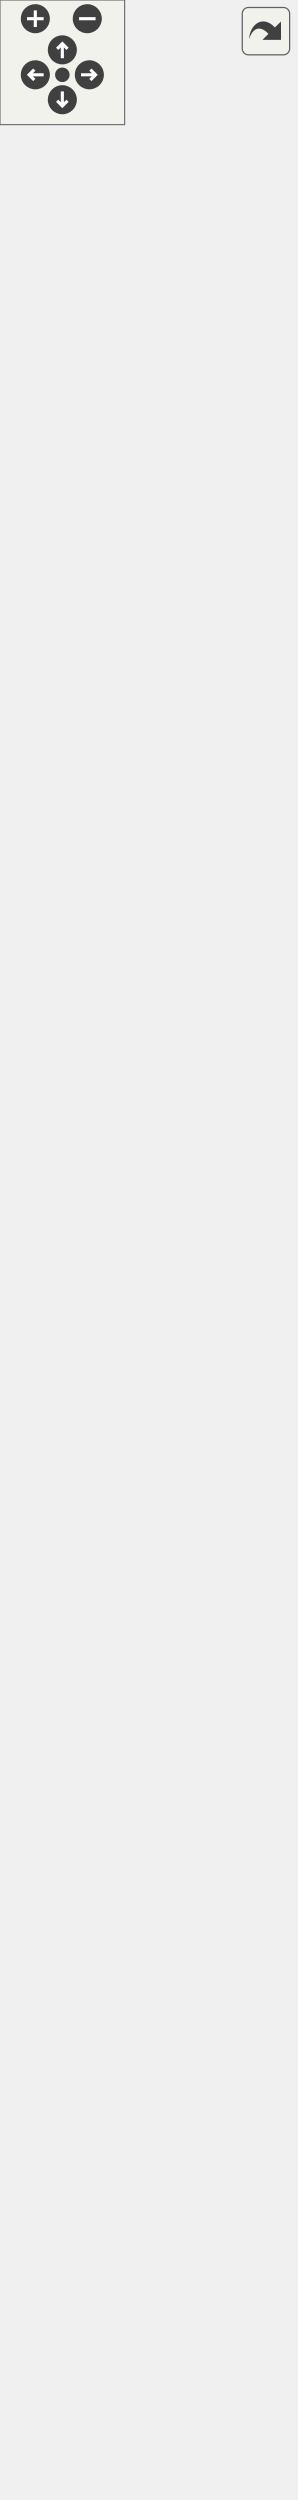
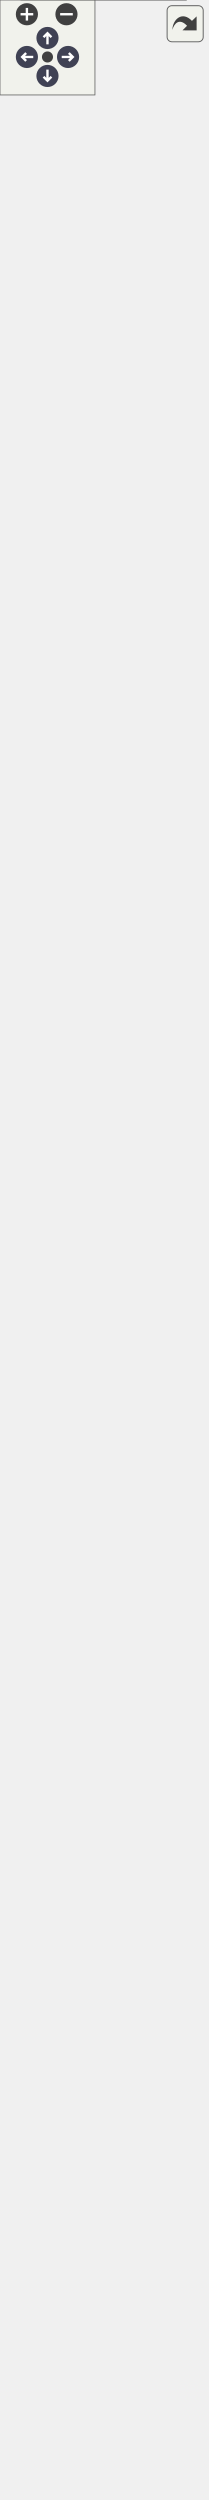
<svg xmlns="http://www.w3.org/2000/svg" xmlns:xlink="http://www.w3.org/1999/xlink" id="main" version="1.1" xml:space="preserve">
  <style type="text/css">
+ .node, .edge {opacity: 0.7;}
+ .node.selected, .edge.selected {opacity: 1;}
.edge:hover path { stroke: red; }
.edge:hover polygon { stroke: red; fill: red; }
</style>
  <defs>
    <circle id="rim" cx="0" cy="0" r="7" />
    <circle id="rim2" cx="0" cy="0" r="3.5" />
    <g id="zoomPlus">
      <use xlink:href="#rim" fill="#404040">
        <set attributeName="fill" to="#808080" begin="zoomplus.mouseover" end="zoomplus.mouseout" />
      </use>
      <path d="M-4,0h8M0,-4v8" fill="none" stroke="white" stroke-width="1.5" pointer-events="none" />
    </g>
    <g id="zoomMin">
      <use xlink:href="#rim" fill="#404040">
        <set attributeName="fill" to="#808080" begin="zoomminus.mouseover" end="zoomminus.mouseout" />
      </use>
      <path d="M-4,0h8" fill="none" stroke="white" stroke-width="1.5" pointer-events="none" />
    </g>
-     <g id="dirArrow">
-       <path fill="none" stroke="white" stroke-width="1.5" d="M0,-3.0v7 M-2.5,-0.5L0,-3.0L2.5,-0.5" />
+     <g id="arrowUp" transform="translate(30 24)">
+       <use xlink:href="#rim" />
+       <path pointer-events="none" fill="none" stroke="white" stroke-width="1.5" d="M0,-3.0v7 M-2.5,-0.5L0,-3.0L2.5,-0.5" />
+     </g>
+     <g id="arrowRight" transform="rotate(90) translate(36 -43)">
+       <use xlink:href="#rim" />
+       <path pointer-events="none" fill="none" stroke="white" stroke-width="1.5" d="M0,-3.0v7 M-2.5,-0.5L0,-3.0L2.5,-0.5" />
+     </g>
+     <g id="arrowDown" transform="rotate(180) translate(-30 -48)">
+       <use xlink:href="#rim" />
+       <path pointer-events="none" fill="none" stroke="white" stroke-width="1.5" d="M0,-3.0v7 M-2.5,-0.5L0,-3.0L2.5,-0.5" />
+     </g>
+     <g id="arrowLeft" transform="rotate(270) translate(-36 17)">
+       <use xlink:href="#rim" />
+       <path pointer-events="none" fill="none" stroke="white" stroke-width="1.5" d="M0,-3.0v7 M-2.5,-0.5L0,-3.0L2.5,-0.5" />
    </g>
    <g id="resetDef">
      <use xlink:href="#rim2" fill="#404040">
        <set attributeName="fill" to="#808080" begin="reset.mouseover" end="reset.mouseout" />
      </use>
    </g>
  </defs>
  <svg id="graph" class="graph">
    <g id="viewport">
-       <g id="node1" class="node">
-         <g id="a_node1">
+       <g id="Node000001" class="node">
+         <g id="a_Node000001">
          <a xlink:title="eyelinkManager wraps around the eyelink toolbox functions offering a consistent interface and methods...">
-             <polygon fill="#bfbfbf" stroke="black" points="11.5,-0.5 11.5,-288.5 130.5,-288.5 130.5,-0.5 11.5,-0.5" />
-             <text text-anchor="middle" x="71" y="-276.5" font-family="Iosevka" font-size="10.00">eyelinkManager</text>
-             <polyline fill="none" stroke="black" points="11.5,-269.5 130.5,-269.5 " />
-             <text text-anchor="start" x="19.5" y="-257.5" font-family="Iosevka" font-size="10.00">+ type</text>
-             <text text-anchor="start" x="19.5" y="-246.5" font-family="Iosevka" font-size="10.00">+ calibration</text>
-             <text text-anchor="start" x="19.5" y="-235.5" font-family="Iosevka" font-size="10.00">+ defaults</text>
-             <text text-anchor="start" x="19.5" y="-224.5" font-family="Iosevka" font-size="10.00">+ verbosityLevel</text>
-             <text text-anchor="start" x="19.5" y="-213.5" font-family="Iosevka" font-size="10.00">+ forceDriftCorrect</text>
-             <text text-anchor="start" x="19.5" y="-202.5" font-family="Iosevka" font-size="10.00">+ driftMaximum</text>
-             <text text-anchor="start" x="19.5" y="-191.5" font-family="Iosevka" font-size="10.00">+ customTarget</text>
-             <text text-anchor="start" x="19.5" y="-180.5" font-family="Iosevka" font-size="10.00">+ MISSING_DATA</text>
-             <text text-anchor="start" x="19.5" y="-169.5" font-family="Iosevka" font-size="10.00">+ tempFile</text>
-             <text text-anchor="start" x="19.5" y="-158.5" font-family="Iosevka" font-size="10.00">+ error</text>
-             <text text-anchor="start" x="19.5" y="-147.5" font-family="Iosevka" font-size="10.00">+ previousMessage</text>
-             <text text-anchor="start" x="19.5" y="-136.5" font-family="Iosevka" font-size="10.00"># allowedProperties</text>
-             <polyline fill="none" stroke="black" points="11.5,-129.5 130.5,-129.5 " />
-             <text text-anchor="start" x="19.5" y="-117.5" font-family="Iosevka" font-size="10.00">+ eyelinkManager()</text>
-             <text text-anchor="start" x="19.5" y="-106.5" font-family="Iosevka" font-size="10.00">+ initialise()</text>
-             <text text-anchor="start" x="19.5" y="-95.5" font-family="Iosevka" font-size="10.00">+ updateDefaults()</text>
-             <text text-anchor="start" x="19.5" y="-84.5" font-family="Iosevka" font-size="10.00">+ checkConnection()</text>
-             <text text-anchor="start" x="19.5" y="-73.5" font-family="Iosevka" font-size="10.00">+ trackerSetup()</text>
-             <text text-anchor="start" x="19.5" y="-62.5" font-family="Iosevka" font-size="10.00">+ startRecording()</text>
-             <text text-anchor="start" x="19.5" y="-51.5" font-family="Iosevka" font-size="10.00">+ stopRecording()</text>
-             <text text-anchor="start" x="19.5" y="-40.5" font-family="Iosevka" font-size="10.00">+ setOffline()</text>
-             <text text-anchor="start" x="19.5" y="-29.5" font-family="Iosevka" font-size="10.00">+ driftCorrection()</text>
-             <text text-anchor="start" x="19.5" y="-18.5" font-family="Iosevka" font-size="10.00">+ checkRecording()</text>
-             <text text-anchor="start" x="19.5" y="-7.5" font-family="Iosevka" font-size="10.00">and 22 more...</text>
-           </a>
-         </g>
-       </g>
-       <g id="node2" class="node">
-         <g id="a_node2">
+             <polygon fill="#999999" stroke="transparent" points="117.5,-364 13.5,-364 13.5,0 117.5,0 117.5,-364" />
+             <text text-anchor="start" x="28" y="-352" font-family="Iosevka" font-size="10.00">eyelinkManager</text>
+             <text text-anchor="start" x="17.5" y="-337" font-family="Iosevka" font-size="10.00">+</text>
+             <text text-anchor="start" x="28.5" y="-337" font-family="Iosevka" font-size="10.00">type</text>
+             <text text-anchor="start" x="17.5" y="-322" font-family="Iosevka" font-size="10.00">+</text>
+             <text text-anchor="start" x="28.5" y="-322" font-family="Iosevka" font-size="10.00">calibration</text>
+             <text text-anchor="start" x="17.5" y="-307" font-family="Iosevka" font-size="10.00">+</text>
+             <text text-anchor="start" x="28.5" y="-307" font-family="Iosevka" font-size="10.00">defaults</text>
+             <text text-anchor="start" x="17.5" y="-292" font-family="Iosevka" font-size="10.00">+</text>
+             <text text-anchor="start" x="28.5" y="-292" font-family="Iosevka" font-size="10.00">verbosityLevel</text>
+             <text text-anchor="start" x="17.5" y="-277" font-family="Iosevka" font-size="10.00">+</text>
+             <text text-anchor="start" x="28.5" y="-277" font-family="Iosevka" font-size="10.00">forceDriftCorrect</text>
+             <text text-anchor="start" x="17.5" y="-262" font-family="Iosevka" font-size="10.00">+</text>
+             <text text-anchor="start" x="28.5" y="-262" font-family="Iosevka" font-size="10.00">driftMaximum</text>
+             <text text-anchor="start" x="17.5" y="-247" font-family="Iosevka" font-size="10.00">+</text>
+             <text text-anchor="start" x="28.5" y="-247" font-family="Iosevka" font-size="10.00">customTarget</text>
+             <text text-anchor="start" x="17.5" y="-232" font-family="Iosevka" font-size="10.00">+</text>
+             <text text-anchor="start" x="28.5" y="-232" font-family="Iosevka" font-size="10.00">MISSING_DATA</text>
+             <text text-anchor="start" x="17.5" y="-217" font-family="Iosevka" font-size="10.00">+</text>
+             <text text-anchor="start" x="28.5" y="-217" font-family="Iosevka" font-size="10.00">tempFile</text>
+             <text text-anchor="start" x="17.5" y="-202" font-family="Iosevka" font-size="10.00">+</text>
+             <text text-anchor="start" x="28.5" y="-202" font-family="Iosevka" font-size="10.00">error</text>
+             <text text-anchor="start" x="17.5" y="-187" font-family="Iosevka" font-size="10.00">+</text>
+             <text text-anchor="start" x="28.5" y="-187" font-family="Iosevka" font-size="10.00">previousMessage</text>
+             <text text-anchor="start" x="17.5" y="-172" font-family="Iosevka" font-size="10.00">#</text>
+             <text text-anchor="start" x="28.5" y="-172" font-family="Iosevka" font-size="10.00">allowedProperties</text>
+             <text text-anchor="start" x="17.5" y="-157" font-family="Iosevka" font-size="10.00">+</text>
+             <text text-anchor="start" x="28.5" y="-157" font-family="Iosevka" font-size="10.00">eyelinkManager()</text>
+             <text text-anchor="start" x="17.5" y="-142" font-family="Iosevka" font-size="10.00">+</text>
+             <text text-anchor="start" x="28.5" y="-142" font-family="Iosevka" font-size="10.00">initialise()</text>
+             <text text-anchor="start" x="17.5" y="-127" font-family="Iosevka" font-size="10.00">+</text>
+             <text text-anchor="start" x="28.5" y="-127" font-family="Iosevka" font-size="10.00">updateDefaults()</text>
+             <text text-anchor="start" x="17.5" y="-112" font-family="Iosevka" font-size="10.00">+</text>
+             <text text-anchor="start" x="28.5" y="-112" font-family="Iosevka" font-size="10.00">checkConnection()</text>
+             <text text-anchor="start" x="17.5" y="-97" font-family="Iosevka" font-size="10.00">+</text>
+             <text text-anchor="start" x="28.5" y="-97" font-family="Iosevka" font-size="10.00">trackerSetup()</text>
+             <text text-anchor="start" x="17.5" y="-82" font-family="Iosevka" font-size="10.00">+</text>
+             <text text-anchor="start" x="28.5" y="-82" font-family="Iosevka" font-size="10.00">startRecording()</text>
+             <text text-anchor="start" x="17.5" y="-67" font-family="Iosevka" font-size="10.00">+</text>
+             <text text-anchor="start" x="28.5" y="-67" font-family="Iosevka" font-size="10.00">stopRecording()</text>
+             <text text-anchor="start" x="17.5" y="-52" font-family="Iosevka" font-size="10.00">+</text>
+             <text text-anchor="start" x="28.5" y="-52" font-family="Iosevka" font-size="10.00">setOffline()</text>
+             <text text-anchor="start" x="17.5" y="-37" font-family="Iosevka" font-size="10.00">+</text>
+             <text text-anchor="start" x="28.5" y="-37" font-family="Iosevka" font-size="10.00">driftCorrection()</text>
+             <text text-anchor="start" x="17.5" y="-22" font-family="Iosevka" font-size="10.00">+</text>
+             <text text-anchor="start" x="28.5" y="-22" font-family="Iosevka" font-size="10.00">checkRecording()</text>
+             <text text-anchor="start" x="28.5" y="-7" font-family="Iosevka" font-size="10.00">and 22 more...</text>
+             <polygon fill="#666666" stroke="#666666" points="13.5,-347 13.5,-347 117.5,-347 117.5,-347 13.5,-347" />
+             <polygon fill="#666666" stroke="#666666" points="13.5,-167 13.5,-167 26.5,-167 26.5,-167 13.5,-167" />
+             <polygon fill="#666666" stroke="#666666" points="26.5,-167 26.5,-167 117.5,-167 117.5,-167 26.5,-167" />
+             <polygon fill="none" stroke="#666666" points="13.5,0 13.5,-364 117.5,-364 117.5,0 13.5,0" />
+           </a>
+         </g>
+       </g>
+       <g id="Node000002" class="node">
+         <g id="a_Node000002">
          <a xlink:href="classeyetracker_core.html" target="_top" xlink:title=" ">
-             <polygon fill="none" stroke="black" points="10.5,-325.5 10.5,-624.5 131.5,-624.5 131.5,-325.5 10.5,-325.5" />
-             <text text-anchor="middle" x="71" y="-612.5" font-family="Iosevka" font-size="10.00">eyetrackerCore</text>
-             <polyline fill="none" stroke="black" points="10.5,-605.5 131.5,-605.5 " />
-             <text text-anchor="start" x="18.5" y="-593.5" font-family="Iosevka" font-size="10.00">+ type</text>
-             <text text-anchor="start" x="18.5" y="-582.5" font-family="Iosevka" font-size="10.00">+ fixation</text>
-             <text text-anchor="start" x="18.5" y="-571.5" font-family="Iosevka" font-size="10.00">+ exclusionZone</text>
-             <text text-anchor="start" x="18.5" y="-560.5" font-family="Iosevka" font-size="10.00">+ fixInit</text>
-             <text text-anchor="start" x="18.5" y="-549.5" font-family="Iosevka" font-size="10.00">+ offset</text>
-             <text text-anchor="start" x="18.5" y="-538.5" font-family="Iosevka" font-size="10.00">+ sampleRate</text>
-             <text text-anchor="start" x="18.5" y="-527.5" font-family="Iosevka" font-size="10.00">+ isDummy</text>
-             <text text-anchor="start" x="18.5" y="-516.5" font-family="Iosevka" font-size="10.00">+ recordData</text>
-             <text text-anchor="start" x="18.5" y="-505.5" font-family="Iosevka" font-size="10.00">+ useOperatorScreen</text>
-             <text text-anchor="start" x="18.5" y="-494.5" font-family="Iosevka" font-size="10.00">+ ignoreBlinks</text>
-             <text text-anchor="start" x="18.5" y="-483.5" font-family="Iosevka" font-size="10.00">and 42 more...</text>
-             <polyline fill="none" stroke="black" points="10.5,-476.5 131.5,-476.5 " />
-             <text text-anchor="start" x="18.5" y="-464.5" font-family="Iosevka" font-size="10.00">+ initialise()</text>
-             <text text-anchor="start" x="18.5" y="-453.5" font-family="Iosevka" font-size="10.00">+ close()</text>
-             <text text-anchor="start" x="18.5" y="-442.5" font-family="Iosevka" font-size="10.00">+ checkConnection()</text>
-             <text text-anchor="start" x="18.5" y="-431.5" font-family="Iosevka" font-size="10.00">+ updateDefaults()</text>
-             <text text-anchor="start" x="18.5" y="-420.5" font-family="Iosevka" font-size="10.00">+ trackerSetup()</text>
-             <text text-anchor="start" x="18.5" y="-409.5" font-family="Iosevka" font-size="10.00">+ startRecording()</text>
-             <text text-anchor="start" x="18.5" y="-398.5" font-family="Iosevka" font-size="10.00">+ stopRecording()</text>
-             <text text-anchor="start" x="18.5" y="-387.5" font-family="Iosevka" font-size="10.00">+ getSample()</text>
-             <text text-anchor="start" x="18.5" y="-376.5" font-family="Iosevka" font-size="10.00">+ trackerMessage()</text>
-             <text text-anchor="start" x="18.5" y="-365.5" font-family="Iosevka" font-size="10.00">+ statusMessage()</text>
-             <text text-anchor="start" x="18.5" y="-354.5" font-family="Iosevka" font-size="10.00">and 33 more...</text>
-             <text text-anchor="start" x="18.5" y="-343.5" font-family="Iosevka" font-size="10.00"># toDegrees()</text>
-             <text text-anchor="start" x="18.5" y="-332.5" font-family="Iosevka" font-size="10.00"># toPixels()</text>
-           </a>
-         </g>
-       </g>
-       <g id="edge1" class="edge">
-         <path fill="none" stroke="midnightblue" d="M71,-314.87C71,-306.11 71,-297.34 71,-288.64" />
-         <polygon fill="none" stroke="midnightblue" points="67.5,-315.13 71,-325.13 74.5,-315.13 67.5,-315.13" />
-       </g>
-       <g id="node3" class="node">
-         <g id="a_node3">
+             <polygon fill="white" stroke="transparent" points="128.5,-794 2.5,-794 2.5,-400 128.5,-400 128.5,-794" />
+             <text text-anchor="start" x="29.5" y="-782" font-family="Iosevka" font-size="10.00">eyetrackerCore</text>
+             <text text-anchor="start" x="6.5" y="-767" font-family="Iosevka" font-size="10.00">+</text>
+             <text text-anchor="start" x="17.5" y="-767" font-family="Iosevka" font-size="10.00">type</text>
+             <text text-anchor="start" x="6.5" y="-752" font-family="Iosevka" font-size="10.00">+</text>
+             <text text-anchor="start" x="17.5" y="-752" font-family="Iosevka" font-size="10.00">fixation</text>
+             <text text-anchor="start" x="6.5" y="-737" font-family="Iosevka" font-size="10.00">+</text>
+             <text text-anchor="start" x="17.5" y="-737" font-family="Iosevka" font-size="10.00">exclusionZone</text>
+             <text text-anchor="start" x="6.5" y="-722" font-family="Iosevka" font-size="10.00">+</text>
+             <text text-anchor="start" x="17.5" y="-722" font-family="Iosevka" font-size="10.00">fixInit</text>
+             <text text-anchor="start" x="6.5" y="-707" font-family="Iosevka" font-size="10.00">+</text>
+             <text text-anchor="start" x="17.5" y="-707" font-family="Iosevka" font-size="10.00">offset</text>
+             <text text-anchor="start" x="6.5" y="-692" font-family="Iosevka" font-size="10.00">+</text>
+             <text text-anchor="start" x="17.5" y="-692" font-family="Iosevka" font-size="10.00">sampleRate</text>
+             <text text-anchor="start" x="6.5" y="-677" font-family="Iosevka" font-size="10.00">+</text>
+             <text text-anchor="start" x="17.5" y="-677" font-family="Iosevka" font-size="10.00">isDummy</text>
+             <text text-anchor="start" x="6.5" y="-662" font-family="Iosevka" font-size="10.00">+</text>
+             <text text-anchor="start" x="17.5" y="-662" font-family="Iosevka" font-size="10.00">recordData</text>
+             <text text-anchor="start" x="6.5" y="-647" font-family="Iosevka" font-size="10.00">+</text>
+             <text text-anchor="start" x="17.5" y="-647" font-family="Iosevka" font-size="10.00">useOperatorScreen</text>
+             <text text-anchor="start" x="6.5" y="-632" font-family="Iosevka" font-size="10.00">+</text>
+             <text text-anchor="start" x="17.5" y="-632" font-family="Iosevka" font-size="10.00">ignoreBlinks</text>
+             <text text-anchor="start" x="17.5" y="-617" font-family="Iosevka" font-size="10.00">and 48 more...</text>
+             <text text-anchor="start" x="6.5" y="-602" font-family="Iosevka" font-size="10.00">+</text>
+             <text text-anchor="start" x="17.5" y="-602" font-family="Iosevka" font-size="10.00">initialise()</text>
+             <text text-anchor="start" x="6.5" y="-587" font-family="Iosevka" font-size="10.00">+</text>
+             <text text-anchor="start" x="17.5" y="-587" font-family="Iosevka" font-size="10.00">close()</text>
+             <text text-anchor="start" x="6.5" y="-572" font-family="Iosevka" font-size="10.00">+</text>
+             <text text-anchor="start" x="17.5" y="-572" font-family="Iosevka" font-size="10.00">checkConnection()</text>
+             <text text-anchor="start" x="6.5" y="-557" font-family="Iosevka" font-size="10.00">+</text>
+             <text text-anchor="start" x="17.5" y="-557" font-family="Iosevka" font-size="10.00">updateDefaults()</text>
+             <text text-anchor="start" x="6.5" y="-542" font-family="Iosevka" font-size="10.00">+</text>
+             <text text-anchor="start" x="17.5" y="-542" font-family="Iosevka" font-size="10.00">trackerSetup()</text>
+             <text text-anchor="start" x="6.5" y="-527" font-family="Iosevka" font-size="10.00">+</text>
+             <text text-anchor="start" x="17.5" y="-527" font-family="Iosevka" font-size="10.00">startRecording()</text>
+             <text text-anchor="start" x="6.5" y="-512" font-family="Iosevka" font-size="10.00">+</text>
+             <text text-anchor="start" x="17.5" y="-512" font-family="Iosevka" font-size="10.00">stopRecording()</text>
+             <text text-anchor="start" x="6.5" y="-497" font-family="Iosevka" font-size="10.00">+</text>
+             <text text-anchor="start" x="17.5" y="-497" font-family="Iosevka" font-size="10.00">getSample()</text>
+             <text text-anchor="start" x="6.5" y="-482" font-family="Iosevka" font-size="10.00">+</text>
+             <text text-anchor="start" x="17.5" y="-482" font-family="Iosevka" font-size="10.00">trackerMessage()</text>
+             <text text-anchor="start" x="6.5" y="-467" font-family="Iosevka" font-size="10.00">+</text>
+             <text text-anchor="start" x="17.5" y="-467" font-family="Iosevka" font-size="10.00">statusMessage()</text>
+             <text text-anchor="start" x="17.5" y="-452" font-family="Iosevka" font-size="10.00">and 37 more...</text>
+             <text text-anchor="start" x="6.5" y="-437" font-family="Iosevka" font-size="10.00">#</text>
+             <text text-anchor="start" x="17.5" y="-437" font-family="Iosevka" font-size="10.00">drawValidationResults()</text>
+             <text text-anchor="start" x="6.5" y="-422" font-family="Iosevka" font-size="10.00">#</text>
+             <text text-anchor="start" x="17.5" y="-422" font-family="Iosevka" font-size="10.00">toDegrees()</text>
+             <text text-anchor="start" x="6.5" y="-407" font-family="Iosevka" font-size="10.00">#</text>
+             <text text-anchor="start" x="17.5" y="-407" font-family="Iosevka" font-size="10.00">toPixels()</text>
+             <polygon fill="#666666" stroke="#666666" points="2.5,-777 2.5,-777 128.5,-777 128.5,-777 2.5,-777" />
+             <polygon fill="#666666" stroke="#666666" points="2.5,-612 2.5,-612 15.5,-612 15.5,-612 2.5,-612" />
+             <polygon fill="#666666" stroke="#666666" points="15.5,-612 15.5,-612 128.5,-612 128.5,-612 15.5,-612" />
+             <polygon fill="none" stroke="#666666" points="2.5,-400 2.5,-794 128.5,-794 128.5,-400 2.5,-400" />
+           </a>
+         </g>
+       </g>
+       <g id="edge1_Node000001_Node000002" class="edge">
+         <g id="a_edge1_Node000001_Node000002">
+           <a xlink:title=" ">
+             <path fill="none" stroke="#63b8ff" d="M65.5,-389.76C65.5,-381.23 65.5,-372.69 65.5,-364.21" />
+             <polygon fill="none" stroke="#63b8ff" points="62,-389.78 65.5,-399.78 69,-389.78 62,-389.78" />
+           </a>
+         </g>
+       </g>
+       <g id="Node000003" class="node">
+         <g id="a_Node000003">
          <a xlink:href="classopticka_core.html" target="_top" xlink:title="optickaCore base class inherited by other opticka classes.">
-             <polygon fill="none" stroke="black" points="0,-661.5 0,-1048.5 142,-1048.5 142,-661.5 0,-661.5" />
-             <text text-anchor="middle" x="71" y="-1036.5" font-family="Iosevka" font-size="10.00">optickaCore</text>
-             <polyline fill="none" stroke="black" points="0,-1029.5 142,-1029.5 " />
-             <text text-anchor="start" x="8" y="-1017.5" font-family="Iosevka" font-size="10.00">+ name</text>
-             <text text-anchor="start" x="8" y="-1006.5" font-family="Iosevka" font-size="10.00">+ comment</text>
-             <text text-anchor="start" x="8" y="-995.5" font-family="Iosevka" font-size="10.00">+ verbose</text>
-             <text text-anchor="start" x="8" y="-984.5" font-family="Iosevka" font-size="10.00">+ dateStamp</text>
-             <text text-anchor="start" x="8" y="-973.5" font-family="Iosevka" font-size="10.00">+ uuid</text>
-             <text text-anchor="start" x="8" y="-962.5" font-family="Iosevka" font-size="10.00">+ paths</text>
-             <text text-anchor="start" x="8" y="-951.5" font-family="Iosevka" font-size="10.00">+ fullName</text>
-             <text text-anchor="start" x="8" y="-940.5" font-family="Iosevka" font-size="10.00"># cloning</text>
-             <text text-anchor="start" x="8" y="-929.5" font-family="Iosevka" font-size="10.00"># mversion</text>
-             <text text-anchor="start" x="8" y="-918.5" font-family="Iosevka" font-size="10.00"># className</text>
-             <text text-anchor="start" x="8" y="-907.5" font-family="Iosevka" font-size="10.00"># savePrefix</text>
-             <polyline fill="none" stroke="black" points="0,-900.5 142,-900.5 " />
-             <text text-anchor="start" x="8" y="-888.5" font-family="Iosevka" font-size="10.00">+ optickaCore()</text>
-             <text text-anchor="start" x="8" y="-877.5" font-family="Iosevka" font-size="10.00">+ fullName()</text>
-             <text text-anchor="start" x="8" y="-866.5" font-family="Iosevka" font-size="10.00">+ initialiseSaveFile()</text>
-             <text text-anchor="start" x="8" y="-855.5" font-family="Iosevka" font-size="10.00">+ findAttributes()</text>
-             <text text-anchor="start" x="8" y="-844.5" font-family="Iosevka" font-size="10.00">+ findAttributesandType()</text>
-             <text text-anchor="start" x="8" y="-833.5" font-family="Iosevka" font-size="10.00">+ findPropertyDefault()</text>
-             <text text-anchor="start" x="8" y="-822.5" font-family="Iosevka" font-size="10.00">+ clone()</text>
-             <text text-anchor="start" x="8" y="-811.5" font-family="Iosevka" font-size="10.00">+ checkSuperclasses()</text>
-             <text text-anchor="start" x="8" y="-800.5" font-family="Iosevka" font-size="10.00">+ editProperties()</text>
-             <text text-anchor="start" x="8" y="-789.5" font-family="Iosevka" font-size="10.00">+ setProp()</text>
-             <text text-anchor="start" x="8" y="-778.5" font-family="Iosevka" font-size="10.00">+ checkPaths()</text>
-             <text text-anchor="start" x="8" y="-767.5" font-family="Iosevka" font-size="10.00">+ makeArgs()</text>
-             <text text-anchor="start" x="8" y="-756.5" font-family="Iosevka" font-size="10.00">+ addDefaults()</text>
-             <text text-anchor="start" x="8" y="-745.5" font-family="Iosevka" font-size="10.00">+ hasKey()</text>
-             <text text-anchor="start" x="8" y="-734.5" font-family="Iosevka" font-size="10.00"># parseArgs()</text>
-             <text text-anchor="start" x="8" y="-723.5" font-family="Iosevka" font-size="10.00"># addArgs()</text>
-             <text text-anchor="start" x="8" y="-712.5" font-family="Iosevka" font-size="10.00"># setPaths()</text>
-             <text text-anchor="start" x="8" y="-701.5" font-family="Iosevka" font-size="10.00"># toStructure()</text>
-             <text text-anchor="start" x="8" y="-690.5" font-family="Iosevka" font-size="10.00"># getType()</text>
-             <text text-anchor="start" x="8" y="-679.5" font-family="Iosevka" font-size="10.00"># salutation()</text>
-             <text text-anchor="start" x="8" y="-668.5" font-family="Iosevka" font-size="10.00"># LogOutput()</text>
-           </a>
-         </g>
-       </g>
-       <g id="edge2" class="edge">
-         <path fill="none" stroke="midnightblue" d="M71,-651.25C71,-642.26 71,-633.32 71,-624.51" />
-         <polygon fill="none" stroke="midnightblue" points="67.5,-651.4 71,-661.4 74.5,-651.4 67.5,-651.4" />
-       </g>
-       <g id="node4" class="node">
-         <g id="a_node4">
+             <polygon fill="white" stroke="transparent" points="131,-1434 0,-1434 0,-830 131,-830 131,-1434" />
+             <text text-anchor="start" x="38.5" y="-1422" font-family="Iosevka" font-size="10.00">optickaCore</text>
+             <text text-anchor="start" x="4.5" y="-1407" font-family="Iosevka" font-size="10.00">+</text>
+             <text text-anchor="start" x="15.5" y="-1407" font-family="Iosevka" font-size="10.00">name</text>
+             <text text-anchor="start" x="4.5" y="-1392" font-family="Iosevka" font-size="10.00">+</text>
+             <text text-anchor="start" x="15.5" y="-1392" font-family="Iosevka" font-size="10.00">comment</text>
+             <text text-anchor="start" x="4.5" y="-1377" font-family="Iosevka" font-size="10.00">+</text>
+             <text text-anchor="start" x="15.5" y="-1377" font-family="Iosevka" font-size="10.00">verbose</text>
+             <text text-anchor="start" x="4.5" y="-1362" font-family="Iosevka" font-size="10.00">+</text>
+             <text text-anchor="start" x="15.5" y="-1362" font-family="Iosevka" font-size="10.00">dateStamp</text>
+             <text text-anchor="start" x="4.5" y="-1347" font-family="Iosevka" font-size="10.00">+</text>
+             <text text-anchor="start" x="15.5" y="-1347" font-family="Iosevka" font-size="10.00">uuid</text>
+             <text text-anchor="start" x="4.5" y="-1332" font-family="Iosevka" font-size="10.00">+</text>
+             <text text-anchor="start" x="15.5" y="-1332" font-family="Iosevka" font-size="10.00">paths</text>
+             <text text-anchor="start" x="4.5" y="-1317" font-family="Iosevka" font-size="10.00">+</text>
+             <text text-anchor="start" x="15.5" y="-1317" font-family="Iosevka" font-size="10.00">fullName</text>
+             <text text-anchor="start" x="4.5" y="-1302" font-family="Iosevka" font-size="10.00">#</text>
+             <text text-anchor="start" x="15.5" y="-1302" font-family="Iosevka" font-size="10.00">cloning</text>
+             <text text-anchor="start" x="4.5" y="-1287" font-family="Iosevka" font-size="10.00">#</text>
+             <text text-anchor="start" x="15.5" y="-1287" font-family="Iosevka" font-size="10.00">mversion</text>
+             <text text-anchor="start" x="4.5" y="-1272" font-family="Iosevka" font-size="10.00">#</text>
+             <text text-anchor="start" x="15.5" y="-1272" font-family="Iosevka" font-size="10.00">sansFont</text>
+             <text text-anchor="start" x="4.5" y="-1257" font-family="Iosevka" font-size="10.00">#</text>
+             <text text-anchor="start" x="15.5" y="-1257" font-family="Iosevka" font-size="10.00">monoFont</text>
+             <text text-anchor="start" x="4.5" y="-1242" font-family="Iosevka" font-size="10.00">#</text>
+             <text text-anchor="start" x="15.5" y="-1242" font-family="Iosevka" font-size="10.00">className</text>
+             <text text-anchor="start" x="4.5" y="-1227" font-family="Iosevka" font-size="10.00">#</text>
+             <text text-anchor="start" x="15.5" y="-1227" font-family="Iosevka" font-size="10.00">savePrefix</text>
+             <text text-anchor="start" x="4.5" y="-1212" font-family="Iosevka" font-size="10.00">#</text>
+             <text text-anchor="start" x="15.5" y="-1212" font-family="Iosevka" font-size="10.00">fullName_</text>
+             <text text-anchor="start" x="4.5" y="-1197" font-family="Iosevka" font-size="10.00">+</text>
+             <text text-anchor="start" x="15.5" y="-1197" font-family="Iosevka" font-size="10.00">optickaCore()</text>
+             <text text-anchor="start" x="4.5" y="-1182" font-family="Iosevka" font-size="10.00">+</text>
+             <text text-anchor="start" x="15.5" y="-1182" font-family="Iosevka" font-size="10.00">fullName()</text>
+             <text text-anchor="start" x="4.5" y="-1167" font-family="Iosevka" font-size="10.00">+</text>
+             <text text-anchor="start" x="15.5" y="-1167" font-family="Iosevka" font-size="10.00">getALF()</text>
+             <text text-anchor="start" x="4.5" y="-1152" font-family="Iosevka" font-size="10.00">+</text>
+             <text text-anchor="start" x="15.5" y="-1152" font-family="Iosevka" font-size="10.00">findAttributes()</text>
+             <text text-anchor="start" x="4.5" y="-1137" font-family="Iosevka" font-size="10.00">+</text>
+             <text text-anchor="start" x="15.5" y="-1137" font-family="Iosevka" font-size="10.00">findAttributesandType()</text>
+             <text text-anchor="start" x="4.5" y="-1122" font-family="Iosevka" font-size="10.00">+</text>
+             <text text-anchor="start" x="15.5" y="-1122" font-family="Iosevka" font-size="10.00">findPropertyDefault()</text>
+             <text text-anchor="start" x="4.5" y="-1107" font-family="Iosevka" font-size="10.00">+</text>
+             <text text-anchor="start" x="15.5" y="-1107" font-family="Iosevka" font-size="10.00">clone()</text>
+             <text text-anchor="start" x="4.5" y="-1092" font-family="Iosevka" font-size="10.00">+</text>
+             <text text-anchor="start" x="15.5" y="-1092" font-family="Iosevka" font-size="10.00">checkSuperclasses()</text>
+             <text text-anchor="start" x="4.5" y="-1077" font-family="Iosevka" font-size="10.00">+</text>
+             <text text-anchor="start" x="15.5" y="-1077" font-family="Iosevka" font-size="10.00">editProperties()</text>
+             <text text-anchor="start" x="4.5" y="-1062" font-family="Iosevka" font-size="10.00">+</text>
+             <text text-anchor="start" x="15.5" y="-1062" font-family="Iosevka" font-size="10.00">setProp()</text>
+             <text text-anchor="start" x="4.5" y="-1047" font-family="Iosevka" font-size="10.00">+</text>
+             <text text-anchor="start" x="15.5" y="-1047" font-family="Iosevka" font-size="10.00">initialiseGlobals()</text>
+             <text text-anchor="start" x="4.5" y="-1032" font-family="Iosevka" font-size="10.00">+</text>
+             <text text-anchor="start" x="15.5" y="-1032" font-family="Iosevka" font-size="10.00">initialiseSaveFile()</text>
+             <text text-anchor="start" x="4.5" y="-1017" font-family="Iosevka" font-size="10.00">+</text>
+             <text text-anchor="start" x="15.5" y="-1017" font-family="Iosevka" font-size="10.00">checkPaths()</text>
+             <text text-anchor="start" x="4.5" y="-1002" font-family="Iosevka" font-size="10.00">+</text>
+             <text text-anchor="start" x="15.5" y="-1002" font-family="Iosevka" font-size="10.00">makeArgs()</text>
+             <text text-anchor="start" x="4.5" y="-987" font-family="Iosevka" font-size="10.00">+</text>
+             <text text-anchor="start" x="15.5" y="-987" font-family="Iosevka" font-size="10.00">addDefaults()</text>
+             <text text-anchor="start" x="4.5" y="-972" font-family="Iosevka" font-size="10.00">+</text>
+             <text text-anchor="start" x="15.5" y="-972" font-family="Iosevka" font-size="10.00">hasKey()</text>
+             <text text-anchor="start" x="4.5" y="-957" font-family="Iosevka" font-size="10.00">+</text>
+             <text text-anchor="start" x="15.5" y="-957" font-family="Iosevka" font-size="10.00">getKeys()</text>
+             <text text-anchor="start" x="4.5" y="-942" font-family="Iosevka" font-size="10.00">#</text>
+             <text text-anchor="start" x="15.5" y="-942" font-family="Iosevka" font-size="10.00">parseArgs()</text>
+             <text text-anchor="start" x="4.5" y="-927" font-family="Iosevka" font-size="10.00">#</text>
+             <text text-anchor="start" x="15.5" y="-927" font-family="Iosevka" font-size="10.00">addArgs()</text>
+             <text text-anchor="start" x="4.5" y="-912" font-family="Iosevka" font-size="10.00">#</text>
+             <text text-anchor="start" x="15.5" y="-912" font-family="Iosevka" font-size="10.00">setPaths()</text>
+             <text text-anchor="start" x="4.5" y="-897" font-family="Iosevka" font-size="10.00">#</text>
+             <text text-anchor="start" x="15.5" y="-897" font-family="Iosevka" font-size="10.00">getFonts()</text>
+             <text text-anchor="start" x="4.5" y="-882" font-family="Iosevka" font-size="10.00">#</text>
+             <text text-anchor="start" x="15.5" y="-882" font-family="Iosevka" font-size="10.00">toStructure()</text>
+             <text text-anchor="start" x="4.5" y="-867" font-family="Iosevka" font-size="10.00">#</text>
+             <text text-anchor="start" x="15.5" y="-867" font-family="Iosevka" font-size="10.00">getType()</text>
+             <text text-anchor="start" x="4.5" y="-852" font-family="Iosevka" font-size="10.00">#</text>
+             <text text-anchor="start" x="15.5" y="-852" font-family="Iosevka" font-size="10.00">logOutput()</text>
+             <text text-anchor="start" x="4.5" y="-837" font-family="Iosevka" font-size="10.00">#</text>
+             <text text-anchor="start" x="15.5" y="-837" font-family="Iosevka" font-size="10.00">salutation()</text>
+             <polygon fill="#666666" stroke="#666666" points="0.5,-1417 0.5,-1417 131.5,-1417 131.5,-1417 0.5,-1417" />
+             <polygon fill="#666666" stroke="#666666" points="0.5,-1207 0.5,-1207 13.5,-1207 13.5,-1207 0.5,-1207" />
+             <polygon fill="#666666" stroke="#666666" points="13.5,-1207 13.5,-1207 131.5,-1207 131.5,-1207 13.5,-1207" />
+             <polygon fill="none" stroke="#666666" points="0,-830 0,-1434 131,-1434 131,-830 0,-830" />
+           </a>
+         </g>
+       </g>
+       <g id="edge2_Node000002_Node000003" class="edge">
+         <g id="a_edge2_Node000002_Node000003">
          <a xlink:title=" ">
-             <polygon fill="none" stroke="#bfbfbf" points="46,-1085.5 46,-1142.5 96,-1142.5 96,-1085.5 46,-1085.5" />
-             <text text-anchor="middle" x="71" y="-1130.5" font-family="Iosevka" font-size="10.00">handle</text>
-             <polyline fill="none" stroke="#bfbfbf" points="46,-1123.5 96,-1123.5 " />
-             <text text-anchor="middle" x="71" y="-1111.5" font-family="Iosevka" font-size="10.00"> </text>
-             <polyline fill="none" stroke="#bfbfbf" points="46,-1104.5 96,-1104.5 " />
-             <text text-anchor="middle" x="71" y="-1092.5" font-family="Iosevka" font-size="10.00"> </text>
-           </a>
-         </g>
-       </g>
-       <g id="edge3" class="edge">
-         <path fill="none" stroke="midnightblue" d="M71,-1075.46C71,-1067.38 71,-1058.31 71,-1048.58" />
-         <polygon fill="none" stroke="midnightblue" points="67.5,-1075.5 71,-1085.5 74.5,-1075.5 67.5,-1075.5" />
+             <path fill="none" stroke="#63b8ff" d="M65.5,-819.72C65.5,-811.12 65.5,-802.58 65.5,-794.15" />
+             <polygon fill="none" stroke="#63b8ff" points="62,-819.84 65.5,-829.84 69,-819.84 62,-819.84" />
+           </a>
+         </g>
+       </g>
+       <g id="Node000004" class="node">
+         <g id="a_Node000004">
+           <a xlink:title=" ">
+             <polygon fill="white" stroke="transparent" points="86.5,-1519 44.5,-1519 44.5,-1470 86.5,-1470 86.5,-1519" />
+             <text text-anchor="start" x="49.5" y="-1506.5" font-family="Iosevka" font-size="10.00">handle</text>
+             <text text-anchor="start" x="64" y="-1491.5" font-family="Iosevka" font-size="10.00"> </text>
+             <text text-anchor="start" x="64" y="-1476.5" font-family="Iosevka" font-size="10.00"> </text>
+             <polygon fill="#666666" stroke="#666666" points="44.5,-1501.5 44.5,-1501.5 86.5,-1501.5 86.5,-1501.5 44.5,-1501.5" />
+             <polygon fill="#666666" stroke="#666666" points="44.5,-1486.5 44.5,-1486.5 86.5,-1486.5 86.5,-1486.5 44.5,-1486.5" />
+             <polygon fill="none" stroke="#666666" points="44.5,-1470 44.5,-1519 86.5,-1519 86.5,-1470 44.5,-1470" />
+           </a>
+         </g>
+       </g>
+       <g id="edge3_Node000003_Node000004" class="edge">
+         <g id="a_edge3_Node000003_Node000004">
+           <a xlink:title=" ">
+             <path fill="none" stroke="#63b8ff" d="M65.5,-1459.83C65.5,-1452.23 65.5,-1443.56 65.5,-1434.06" />
+             <polygon fill="none" stroke="#63b8ff" points="62,-1459.85 65.5,-1469.85 69,-1459.85 62,-1459.85" />
+           </a>
+         </g>
      </g>
    </g>
  </svg>
  <g id="navigator" transform="translate(0 0)" fill="#404254">
    <rect fill="#f2f5e9" fill-opacity="0.5" stroke="#606060" stroke-width=".5" x="0" y="0" width="60" height="60" />
    <use id="zoomplus" xlink:href="#zoomPlus" x="17" y="9" />
    <use id="zoomminus" xlink:href="#zoomMin" x="42" y="9" />
    <use id="reset" xlink:href="#resetDef" x="30" y="36" />
-     <g id="arrowUp" xlink:href="#dirArrow" transform="translate(30 24)">
-       <use xlink:href="#rim" fill="#404040">
-         <set attributeName="fill" to="#808080" begin="arrowUp.mouseover" end="arrowUp.mouseout" />
-       </use>
-       <path fill="none" stroke="white" stroke-width="1.5" d="M0,-3.0v7 M-2.5,-0.5L0,-3.0L2.5,-0.5" />
-     </g>
-     <g id="arrowRight" xlink:href="#dirArrow" transform="rotate(90) translate(36 -43)">
-       <use xlink:href="#rim" fill="#404040">
-         <set attributeName="fill" to="#808080" begin="arrowRight.mouseover" end="arrowRight.mouseout" />
-       </use>
-       <path fill="none" stroke="white" stroke-width="1.5" d="M0,-3.0v7 M-2.5,-0.5L0,-3.0L2.5,-0.5" />
-     </g>
-     <g id="arrowDown" xlink:href="#dirArrow" transform="rotate(180) translate(-30 -48)">
-       <use xlink:href="#rim" fill="#404040">
-         <set attributeName="fill" to="#808080" begin="arrowDown.mouseover" end="arrowDown.mouseout" />
-       </use>
-       <path fill="none" stroke="white" stroke-width="1.5" d="M0,-3.0v7 M-2.5,-0.5L0,-3.0L2.5,-0.5" />
-     </g>
-     <g id="arrowLeft" xlink:href="#dirArrow" transform="rotate(270) translate(-36 17)">
-       <use xlink:href="#rim" fill="#404040">
-         <set attributeName="fill" to="#808080" begin="arrowLeft.mouseover" end="arrowLeft.mouseout" />
-       </use>
-       <path fill="none" stroke="white" stroke-width="1.5" d="M0,-3.0v7 M-2.5,-0.5L0,-3.0L2.5,-0.5" />
-     </g>
+     <use id="arrowup" xlink:href="#arrowUp" x="0" y="0" />
+     <use id="arrowright" xlink:href="#arrowRight" x="0" y="0" />
+     <use id="arrowdown" xlink:href="#arrowDown" x="0" y="0" />
+     <use id="arrowleft" xlink:href="#arrowLeft" x="0" y="0" />
  </g>
  <svg viewBox="0 0 15 15" width="100%" height="30px" preserveAspectRatio="xMaxYMin meet">
    <g id="arrow_out" transform="scale(0.3 0.3)">
      <a xlink:href="classeyelink_manager__inherit__graph_org.svg" target="_base">
        <rect id="button" ry="5" rx="5" y="6" x="6" height="38" width="38" fill="#f2f5e9" fill-opacity="0.5" stroke="#606060" stroke-width="1.0" />
        <path id="arrow" d="M 11.5,31.437 C 11.94,20.098 22.043,11.323 32.159,21.979 L 37.069,17.246 C 37.069,17.246 37.088,32 37.088,32 L 22.16,31.978 C 22.16,31.978 26.998,27.14 26.998,27.14 C 18.529,18.264 13.292,25.23 11.5,31.437 z" style="fill:#404040;" />
      </a>
    </g>
  </svg>
+   <style type="text/css">
+ 
+ [data-mouse-over-selected='false'] { opacity: 0.7; }
+ [data-mouse-over-selected='true']  { opacity: 1.0; }
+ 
+ </style>
</svg>
